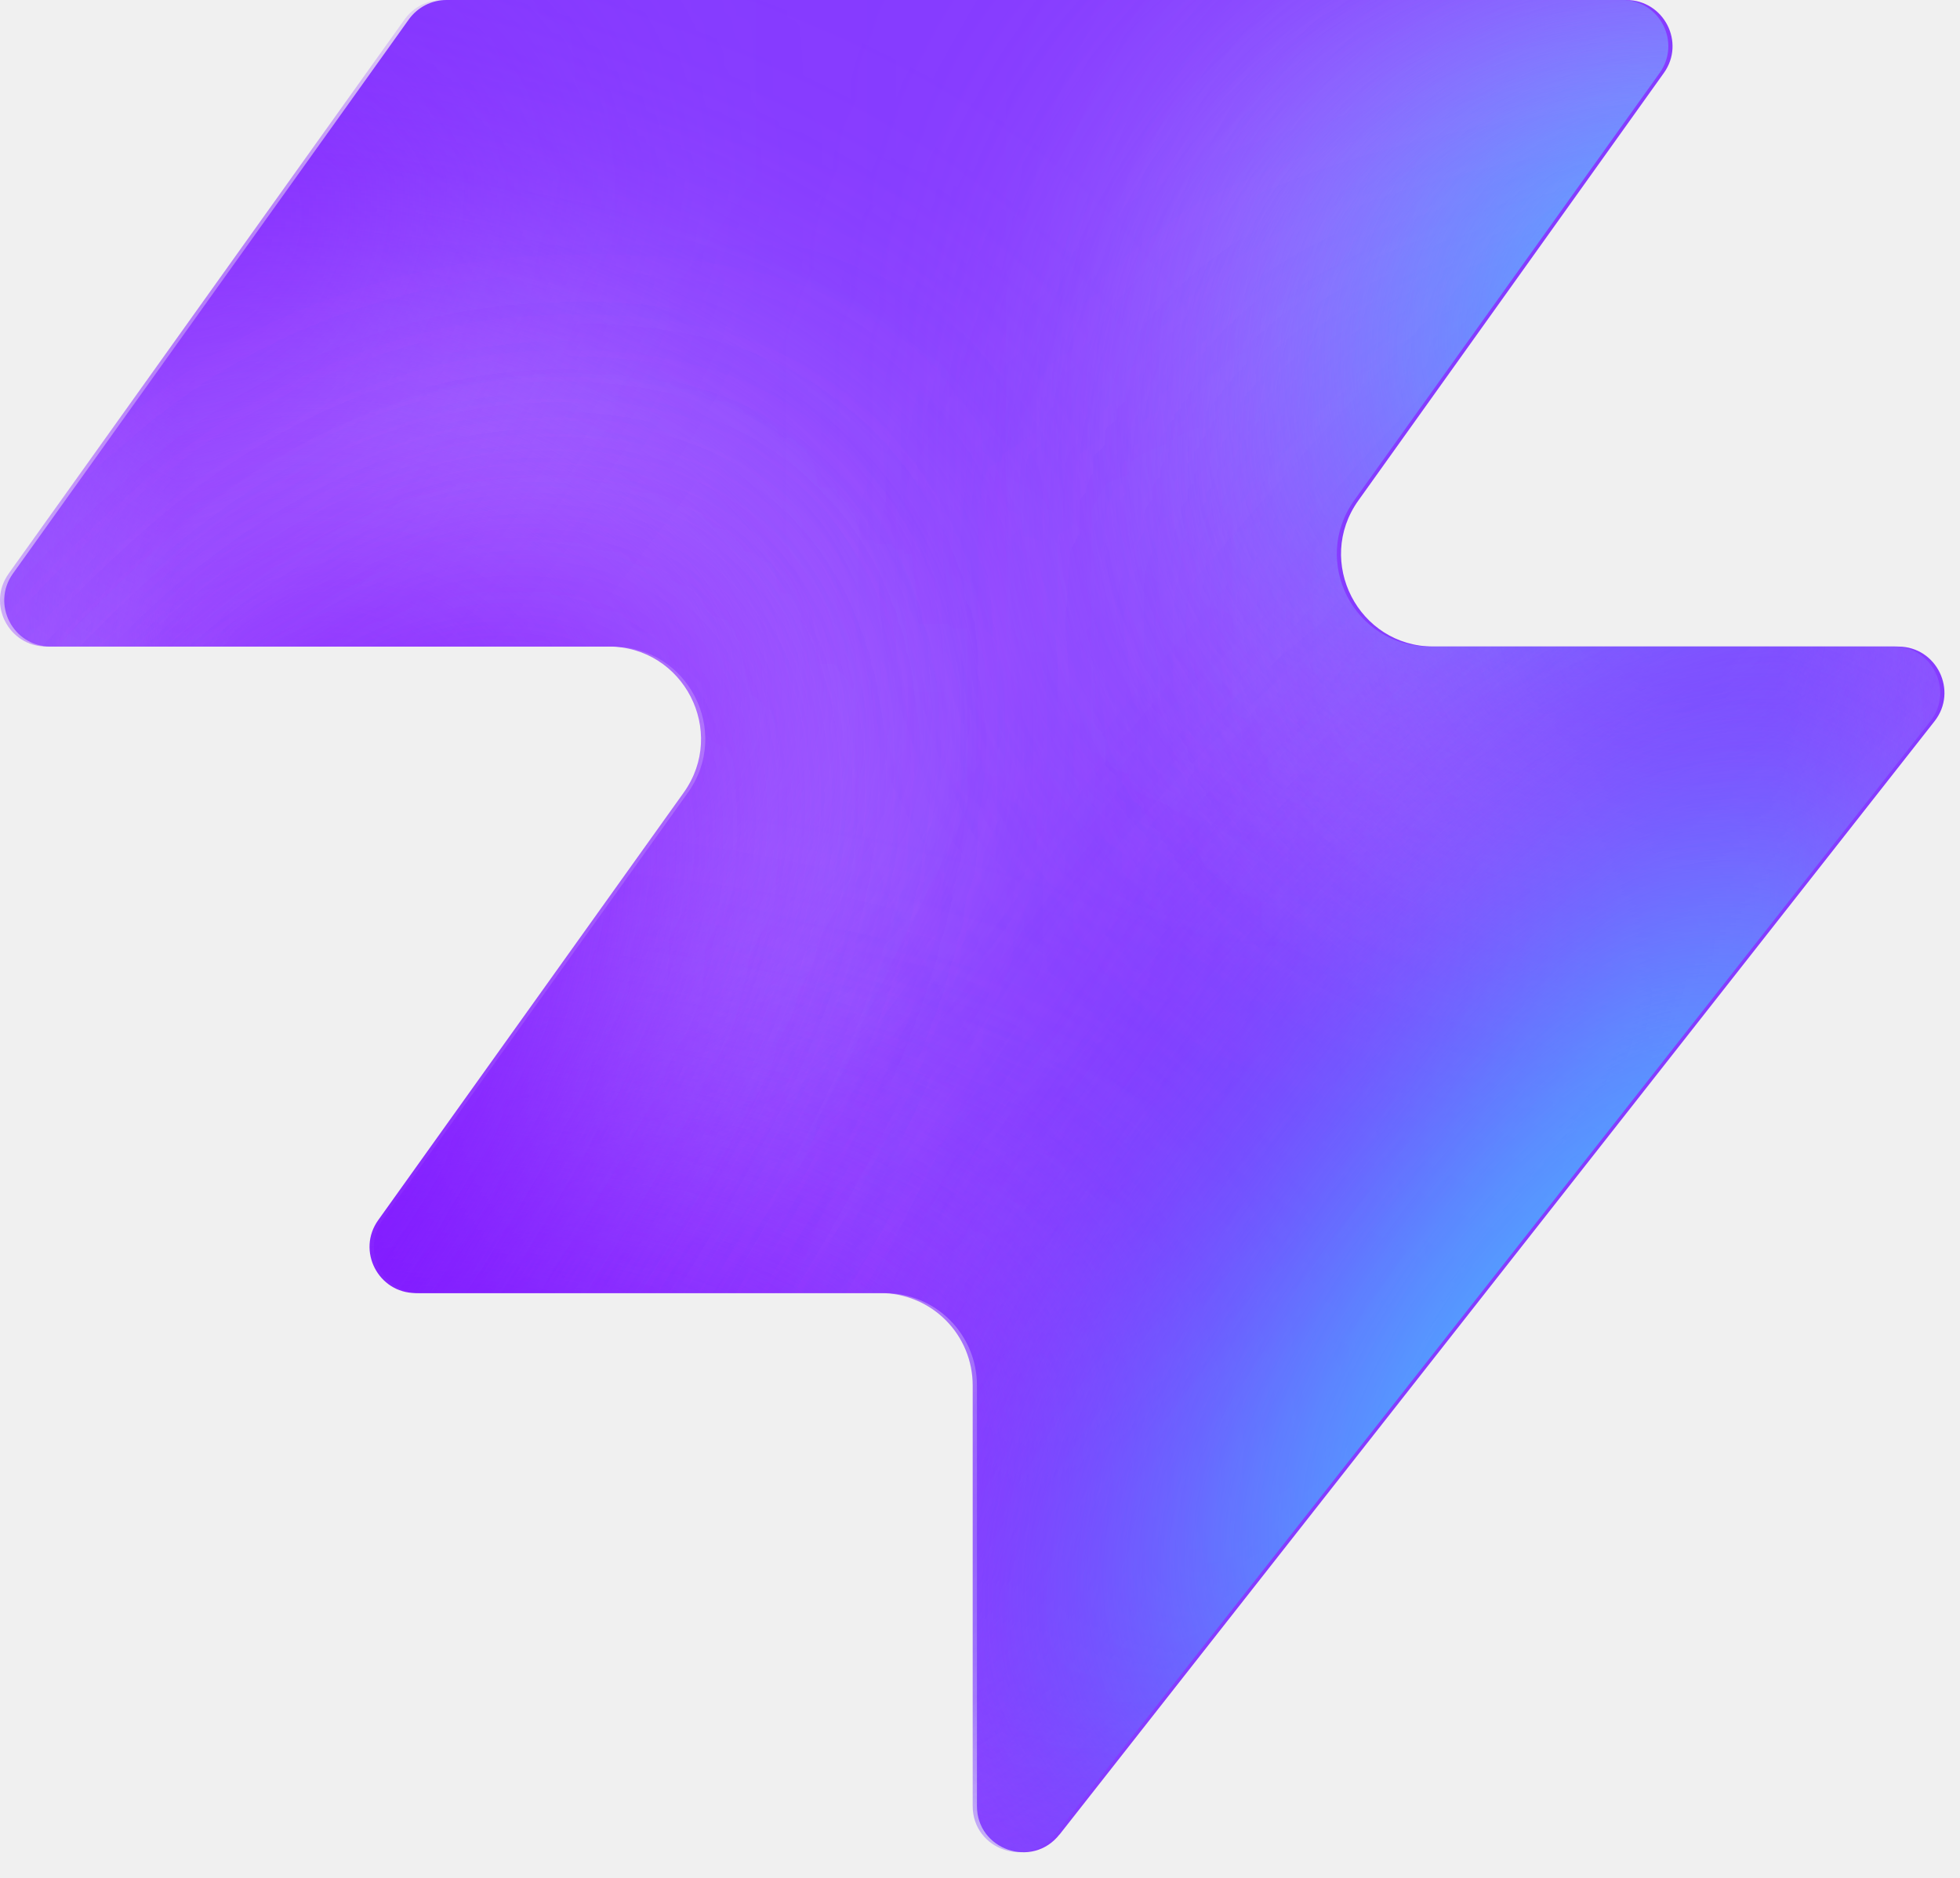
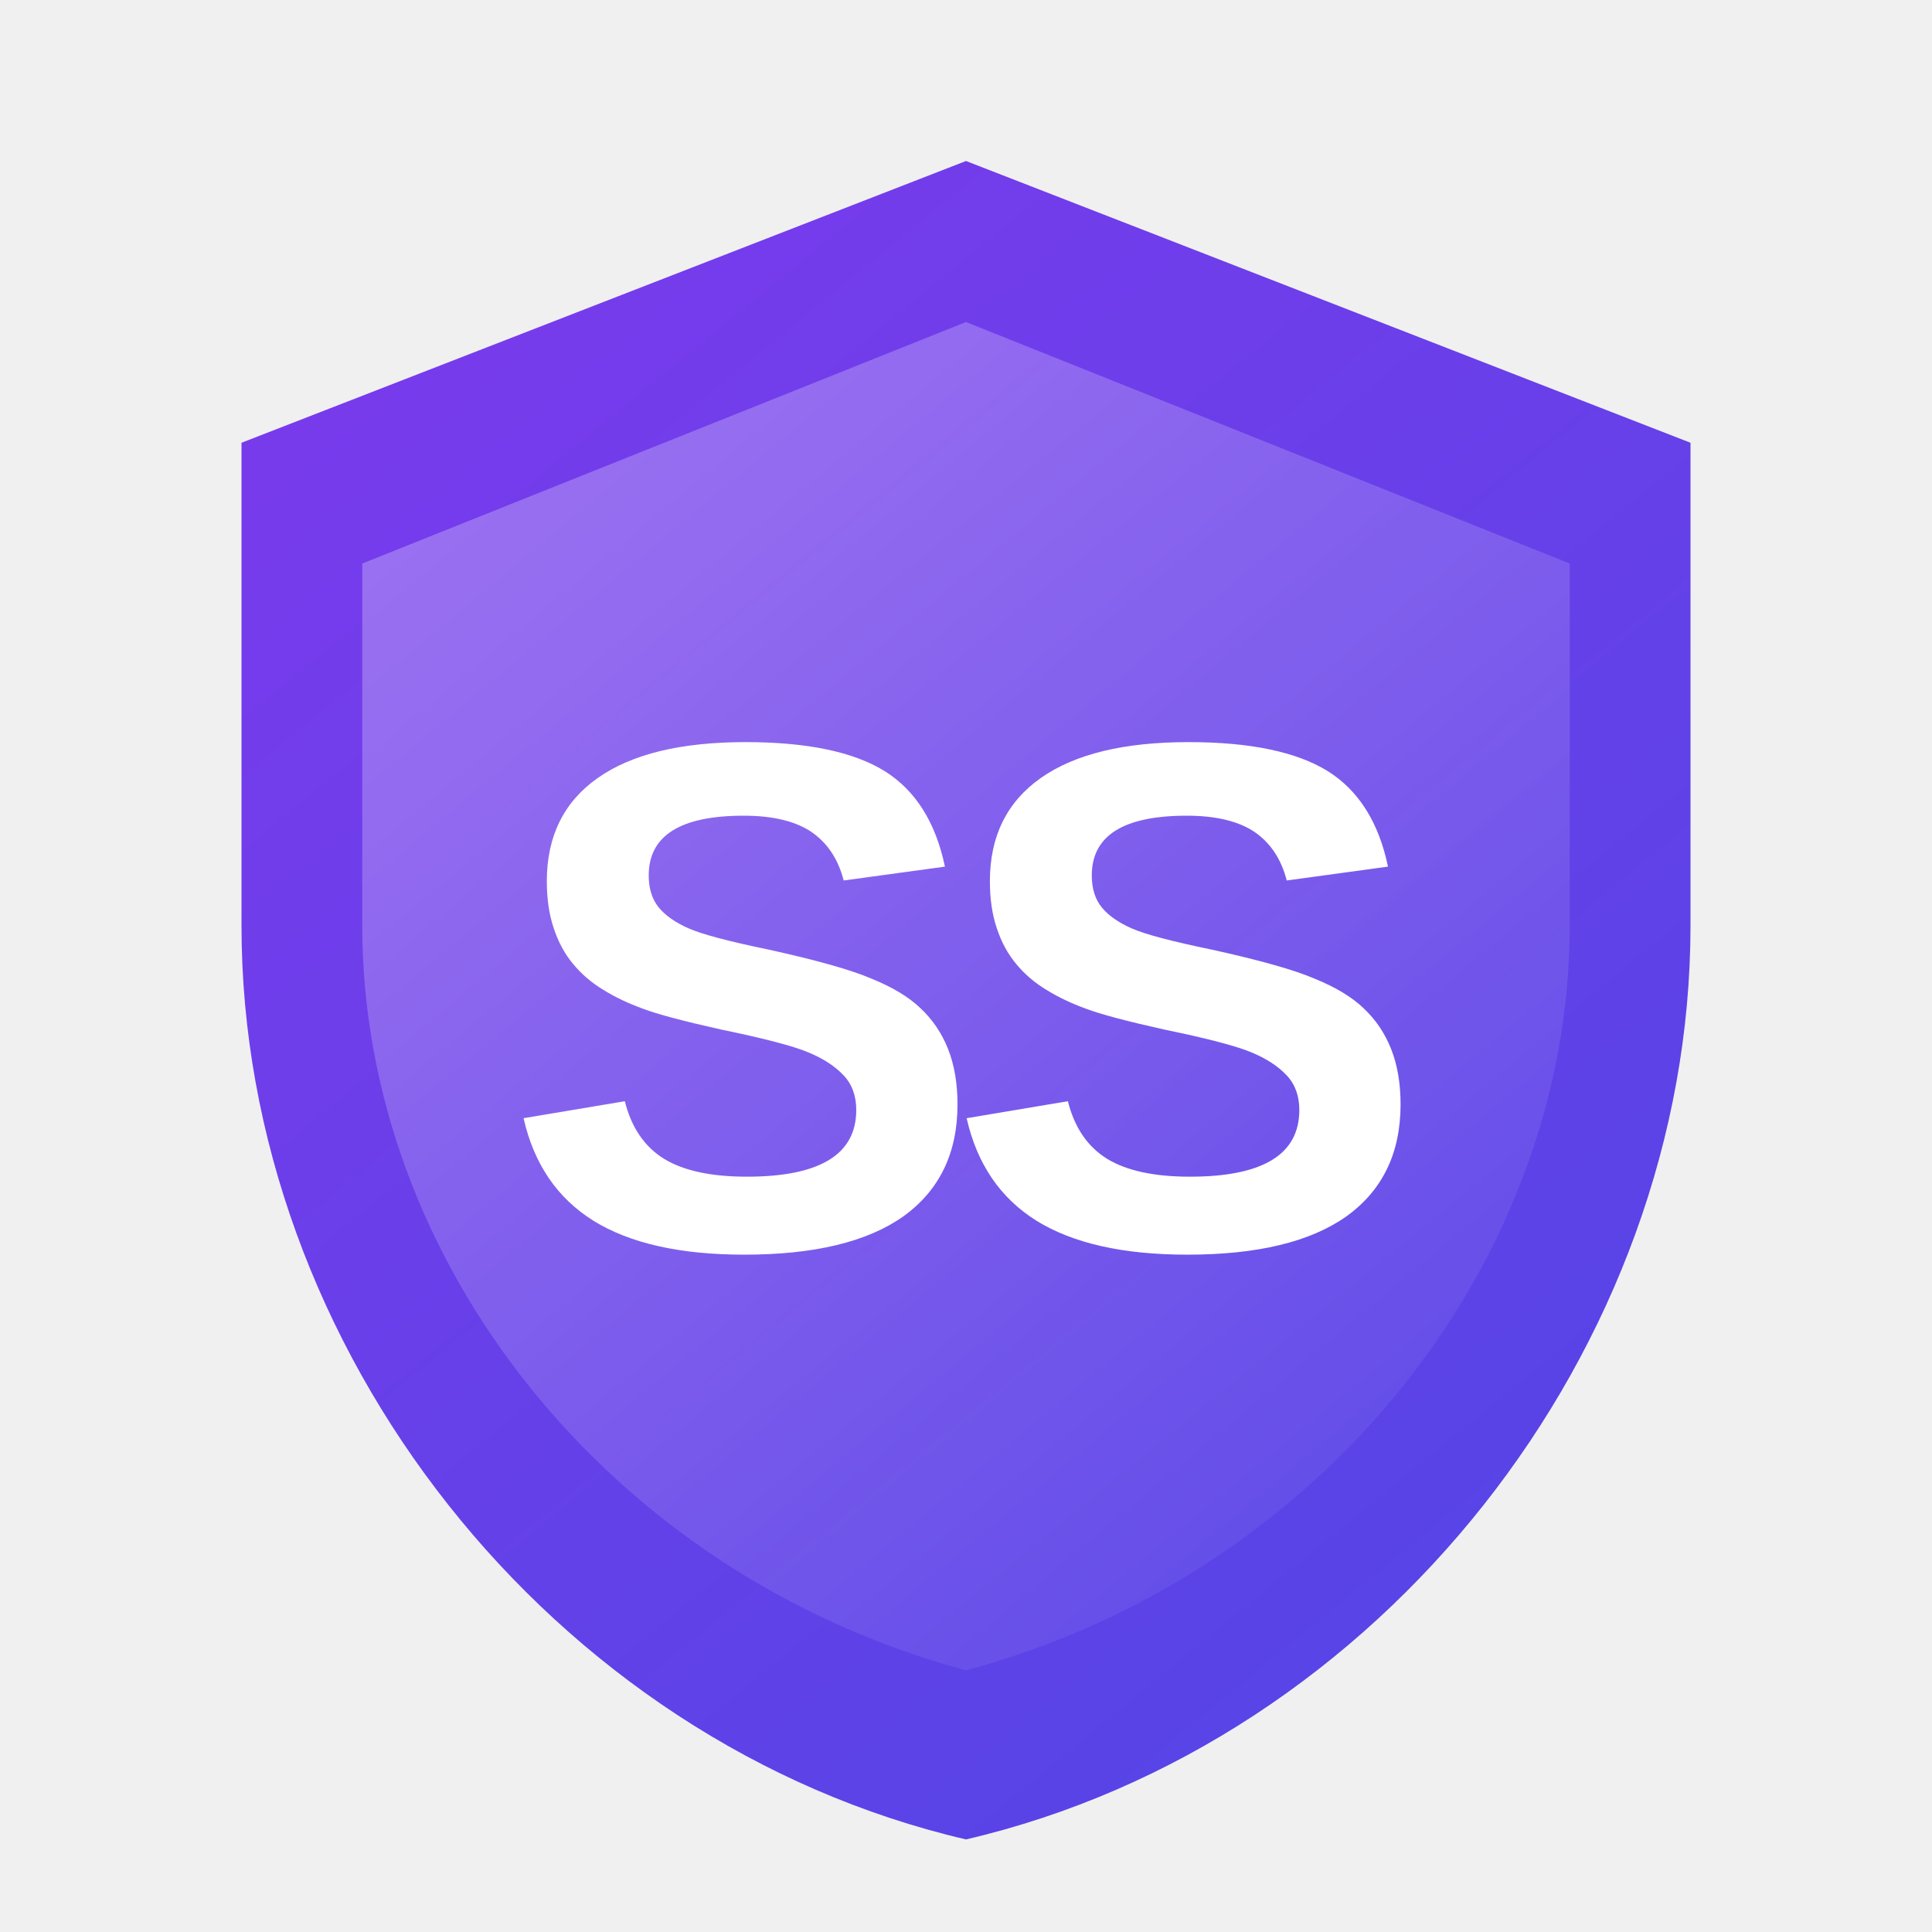
- <svg xmlns="http://www.w3.org/2000/svg" width="48" height="46" fill="none" viewBox="0 0 48 46">
-   <path fill="#863bff" d="M25.946 44.938c-.664.845-2.021.375-2.021-.698V33.937a2.26 2.26 0 0 0-2.262-2.262H10.287c-.92 0-1.456-1.04-.92-1.788l7.48-10.471c1.07-1.497 0-3.578-1.842-3.578H1.237c-.92 0-1.456-1.04-.92-1.788L10.013.474c.214-.297.556-.474.92-.474h28.894c.92 0 1.456 1.04.92 1.788l-7.48 10.471c-1.07 1.498 0 3.579 1.842 3.579h11.377c.943 0 1.473 1.088.89 1.83L25.947 44.94z" style="fill:#863bff;fill:color(display-p3 .525 .23 1);fill-opacity:1" />
-   <mask id="a" width="48" height="46" x="0" y="0" maskUnits="userSpaceOnUse" style="mask-type:alpha">
-     <path fill="#000" d="M25.842 44.938c-.664.844-2.021.375-2.021-.698V33.937a2.26 2.26 0 0 0-2.262-2.262H10.183c-.92 0-1.456-1.04-.92-1.788l7.48-10.471c1.07-1.498 0-3.579-1.842-3.579H1.133c-.92 0-1.456-1.04-.92-1.787L9.91.473c.214-.297.556-.474.92-.474h28.894c.92 0 1.456 1.04.92 1.788l-7.48 10.471c-1.07 1.498 0 3.578 1.842 3.578h11.377c.943 0 1.473 1.088.89 1.832L25.843 44.94z" style="fill:#000;fill-opacity:1" />
-   </mask>
-   <g mask="url(#a)">
-     <g filter="url(#b)">
-       <ellipse cx="5.508" cy="14.704" fill="#ede6ff" rx="5.508" ry="14.704" style="fill:#ede6ff;fill:color(display-p3 .927 .903 1);fill-opacity:1" transform="matrix(.00324 1 1 -.00324 -4.47 31.516)" />
-     </g>
-     <g filter="url(#c)">
-       <ellipse cx="10.399" cy="29.851" fill="#ede6ff" rx="10.399" ry="29.851" style="fill:#ede6ff;fill:color(display-p3 .927 .903 1);fill-opacity:1" transform="matrix(.00324 1 1 -.00324 -39.328 7.883)" />
-     </g>
-     <g filter="url(#d)">
-       <ellipse cx="5.508" cy="30.487" fill="#7e14ff" rx="5.508" ry="30.487" style="fill:#7e14ff;fill:color(display-p3 .492 .077 1);fill-opacity:1" transform="rotate(89.814 -25.913 -14.639)scale(1 -1)" />
-     </g>
-     <g filter="url(#e)">
-       <ellipse cx="5.508" cy="30.599" fill="#7e14ff" rx="5.508" ry="30.599" style="fill:#7e14ff;fill:color(display-p3 .492 .077 1);fill-opacity:1" transform="rotate(89.814 -32.644 -3.334)scale(1 -1)" />
-     </g>
-     <g filter="url(#f)">
-       <ellipse cx="5.508" cy="30.599" fill="#7e14ff" rx="5.508" ry="30.599" style="fill:#7e14ff;fill:color(display-p3 .492 .077 1);fill-opacity:1" transform="matrix(.00324 1 1 -.00324 -34.34 30.47)" />
-     </g>
-     <g filter="url(#g)">
-       <ellipse cx="14.072" cy="22.078" fill="#ede6ff" rx="14.072" ry="22.078" style="fill:#ede6ff;fill:color(display-p3 .927 .903 1);fill-opacity:1" transform="rotate(93.35 24.506 48.493)scale(-1 1)" />
-     </g>
-     <g filter="url(#h)">
-       <ellipse cx="3.47" cy="21.501" fill="#7e14ff" rx="3.47" ry="21.501" style="fill:#7e14ff;fill:color(display-p3 .492 .077 1);fill-opacity:1" transform="rotate(89.009 28.708 47.59)scale(-1 1)" />
-     </g>
-     <g filter="url(#i)">
-       <ellipse cx="3.47" cy="21.501" fill="#7e14ff" rx="3.47" ry="21.501" style="fill:#7e14ff;fill:color(display-p3 .492 .077 1);fill-opacity:1" transform="rotate(89.009 28.708 47.59)scale(-1 1)" />
-     </g>
-     <g filter="url(#j)">
-       <ellipse cx=".387" cy="8.972" fill="#7e14ff" rx="4.407" ry="29.108" style="fill:#7e14ff;fill:color(display-p3 .492 .077 1);fill-opacity:1" transform="rotate(39.51 .387 8.972)" />
-     </g>
-     <g filter="url(#k)">
-       <ellipse cx="47.523" cy="-6.092" fill="#7e14ff" rx="4.407" ry="29.108" style="fill:#7e14ff;fill:color(display-p3 .492 .077 1);fill-opacity:1" transform="rotate(37.892 47.523 -6.092)" />
-     </g>
-     <g filter="url(#l)">
-       <ellipse cx="41.412" cy="6.333" fill="#47bfff" rx="5.971" ry="9.665" style="fill:#47bfff;fill:color(display-p3 .28 .748 1);fill-opacity:1" transform="rotate(37.892 41.412 6.333)" />
-     </g>
-     <g filter="url(#m)">
-       <ellipse cx="-1.879" cy="38.332" fill="#7e14ff" rx="4.407" ry="29.108" style="fill:#7e14ff;fill:color(display-p3 .492 .077 1);fill-opacity:1" transform="rotate(37.892 -1.88 38.332)" />
-     </g>
-     <g filter="url(#n)">
-       <ellipse cx="-1.879" cy="38.332" fill="#7e14ff" rx="4.407" ry="29.108" style="fill:#7e14ff;fill:color(display-p3 .492 .077 1);fill-opacity:1" transform="rotate(37.892 -1.88 38.332)" />
-     </g>
-     <g filter="url(#o)">
-       <ellipse cx="35.651" cy="29.907" fill="#7e14ff" rx="4.407" ry="29.108" style="fill:#7e14ff;fill:color(display-p3 .492 .077 1);fill-opacity:1" transform="rotate(37.892 35.651 29.907)" />
-     </g>
-     <g filter="url(#p)">
-       <ellipse cx="38.418" cy="32.4" fill="#47bfff" rx="5.971" ry="15.297" style="fill:#47bfff;fill:color(display-p3 .28 .748 1);fill-opacity:1" transform="rotate(37.892 38.418 32.4)" />
-     </g>
-   </g>
+ <svg xmlns="http://www.w3.org/2000/svg" viewBox="0 0 48 48" fill="none">
+   <path d="M24 4L6 11v12c0 10.5 7.7 20.3 18 22.7C34.3 43.3 42 33.5 42 23V11L24 4z" fill="url(#shieldGrad)" />
+   <path d="M24 8L9 14v9c0 8.3 6.1 16.1 15 18.5C32.9 39.1 39 31.3 39 23v-9L24 8z" fill="url(#innerGrad)" opacity="0.3" />
+   <text x="24" y="31" font-family="Arial, sans-serif" font-weight="900" font-size="18" fill="white" text-anchor="middle" letter-spacing="-1">SS</text>
  <defs>
-     <filter id="b" width="60.045" height="41.654" x="-19.77" y="16.149" color-interpolation-filters="sRGB" filterUnits="userSpaceOnUse">
-       <feFlood flood-opacity="0" result="BackgroundImageFix" />
-       <feBlend in="SourceGraphic" in2="BackgroundImageFix" result="shape" />
-       <feGaussianBlur result="effect1_foregroundBlur_2002_17158" stdDeviation="7.659" />
-     </filter>
-     <filter id="c" width="90.34" height="51.437" x="-54.613" y="-7.533" color-interpolation-filters="sRGB" filterUnits="userSpaceOnUse">
-       <feFlood flood-opacity="0" result="BackgroundImageFix" />
-       <feBlend in="SourceGraphic" in2="BackgroundImageFix" result="shape" />
-       <feGaussianBlur result="effect1_foregroundBlur_2002_17158" stdDeviation="7.659" />
-     </filter>
-     <filter id="d" width="79.355" height="29.4" x="-49.64" y="2.03" color-interpolation-filters="sRGB" filterUnits="userSpaceOnUse">
-       <feFlood flood-opacity="0" result="BackgroundImageFix" />
-       <feBlend in="SourceGraphic" in2="BackgroundImageFix" result="shape" />
-       <feGaussianBlur result="effect1_foregroundBlur_2002_17158" stdDeviation="4.596" />
-     </filter>
-     <filter id="e" width="79.579" height="29.4" x="-45.045" y="20.029" color-interpolation-filters="sRGB" filterUnits="userSpaceOnUse">
-       <feFlood flood-opacity="0" result="BackgroundImageFix" />
-       <feBlend in="SourceGraphic" in2="BackgroundImageFix" result="shape" />
-       <feGaussianBlur result="effect1_foregroundBlur_2002_17158" stdDeviation="4.596" />
-     </filter>
-     <filter id="f" width="79.579" height="29.4" x="-43.513" y="21.178" color-interpolation-filters="sRGB" filterUnits="userSpaceOnUse">
-       <feFlood flood-opacity="0" result="BackgroundImageFix" />
-       <feBlend in="SourceGraphic" in2="BackgroundImageFix" result="shape" />
-       <feGaussianBlur result="effect1_foregroundBlur_2002_17158" stdDeviation="4.596" />
-     </filter>
-     <filter id="g" width="74.749" height="58.852" x="15.756" y="-17.901" color-interpolation-filters="sRGB" filterUnits="userSpaceOnUse">
-       <feFlood flood-opacity="0" result="BackgroundImageFix" />
-       <feBlend in="SourceGraphic" in2="BackgroundImageFix" result="shape" />
-       <feGaussianBlur result="effect1_foregroundBlur_2002_17158" stdDeviation="7.659" />
-     </filter>
-     <filter id="h" width="61.377" height="25.362" x="23.548" y="2.284" color-interpolation-filters="sRGB" filterUnits="userSpaceOnUse">
-       <feFlood flood-opacity="0" result="BackgroundImageFix" />
-       <feBlend in="SourceGraphic" in2="BackgroundImageFix" result="shape" />
-       <feGaussianBlur result="effect1_foregroundBlur_2002_17158" stdDeviation="4.596" />
-     </filter>
-     <filter id="i" width="61.377" height="25.362" x="23.548" y="2.284" color-interpolation-filters="sRGB" filterUnits="userSpaceOnUse">
-       <feFlood flood-opacity="0" result="BackgroundImageFix" />
-       <feBlend in="SourceGraphic" in2="BackgroundImageFix" result="shape" />
-       <feGaussianBlur result="effect1_foregroundBlur_2002_17158" stdDeviation="4.596" />
-     </filter>
-     <filter id="j" width="56.045" height="63.649" x="-27.636" y="-22.853" color-interpolation-filters="sRGB" filterUnits="userSpaceOnUse">
-       <feFlood flood-opacity="0" result="BackgroundImageFix" />
-       <feBlend in="SourceGraphic" in2="BackgroundImageFix" result="shape" />
-       <feGaussianBlur result="effect1_foregroundBlur_2002_17158" stdDeviation="4.596" />
-     </filter>
-     <filter id="k" width="54.814" height="64.646" x="20.116" y="-38.415" color-interpolation-filters="sRGB" filterUnits="userSpaceOnUse">
-       <feFlood flood-opacity="0" result="BackgroundImageFix" />
-       <feBlend in="SourceGraphic" in2="BackgroundImageFix" result="shape" />
-       <feGaussianBlur result="effect1_foregroundBlur_2002_17158" stdDeviation="4.596" />
-     </filter>
-     <filter id="l" width="33.541" height="35.313" x="24.641" y="-11.323" color-interpolation-filters="sRGB" filterUnits="userSpaceOnUse">
-       <feFlood flood-opacity="0" result="BackgroundImageFix" />
-       <feBlend in="SourceGraphic" in2="BackgroundImageFix" result="shape" />
-       <feGaussianBlur result="effect1_foregroundBlur_2002_17158" stdDeviation="4.596" />
-     </filter>
-     <filter id="m" width="54.814" height="64.646" x="-29.286" y="6.009" color-interpolation-filters="sRGB" filterUnits="userSpaceOnUse">
-       <feFlood flood-opacity="0" result="BackgroundImageFix" />
-       <feBlend in="SourceGraphic" in2="BackgroundImageFix" result="shape" />
-       <feGaussianBlur result="effect1_foregroundBlur_2002_17158" stdDeviation="4.596" />
-     </filter>
-     <filter id="n" width="54.814" height="64.646" x="-29.286" y="6.009" color-interpolation-filters="sRGB" filterUnits="userSpaceOnUse">
-       <feFlood flood-opacity="0" result="BackgroundImageFix" />
-       <feBlend in="SourceGraphic" in2="BackgroundImageFix" result="shape" />
-       <feGaussianBlur result="effect1_foregroundBlur_2002_17158" stdDeviation="4.596" />
-     </filter>
-     <filter id="o" width="54.814" height="64.646" x="8.244" y="-2.416" color-interpolation-filters="sRGB" filterUnits="userSpaceOnUse">
-       <feFlood flood-opacity="0" result="BackgroundImageFix" />
-       <feBlend in="SourceGraphic" in2="BackgroundImageFix" result="shape" />
-       <feGaussianBlur result="effect1_foregroundBlur_2002_17158" stdDeviation="4.596" />
-     </filter>
-     <filter id="p" width="39.409" height="43.623" x="18.713" y="10.588" color-interpolation-filters="sRGB" filterUnits="userSpaceOnUse">
-       <feFlood flood-opacity="0" result="BackgroundImageFix" />
-       <feBlend in="SourceGraphic" in2="BackgroundImageFix" result="shape" />
-       <feGaussianBlur result="effect1_foregroundBlur_2002_17158" stdDeviation="4.596" />
-     </filter>
+     <linearGradient id="shieldGrad" x1="6" y1="4" x2="42" y2="48" gradientUnits="userSpaceOnUse">
+       <stop offset="0%" stop-color="#7c3aed" />
+       <stop offset="100%" stop-color="#4f46e5" />
+     </linearGradient>
+     <linearGradient id="innerGrad" x1="9" y1="8" x2="39" y2="44" gradientUnits="userSpaceOnUse">
+       <stop offset="0%" stop-color="white" />
+       <stop offset="100%" stop-color="white" stop-opacity="0" />
+     </linearGradient>
  </defs>
</svg>
